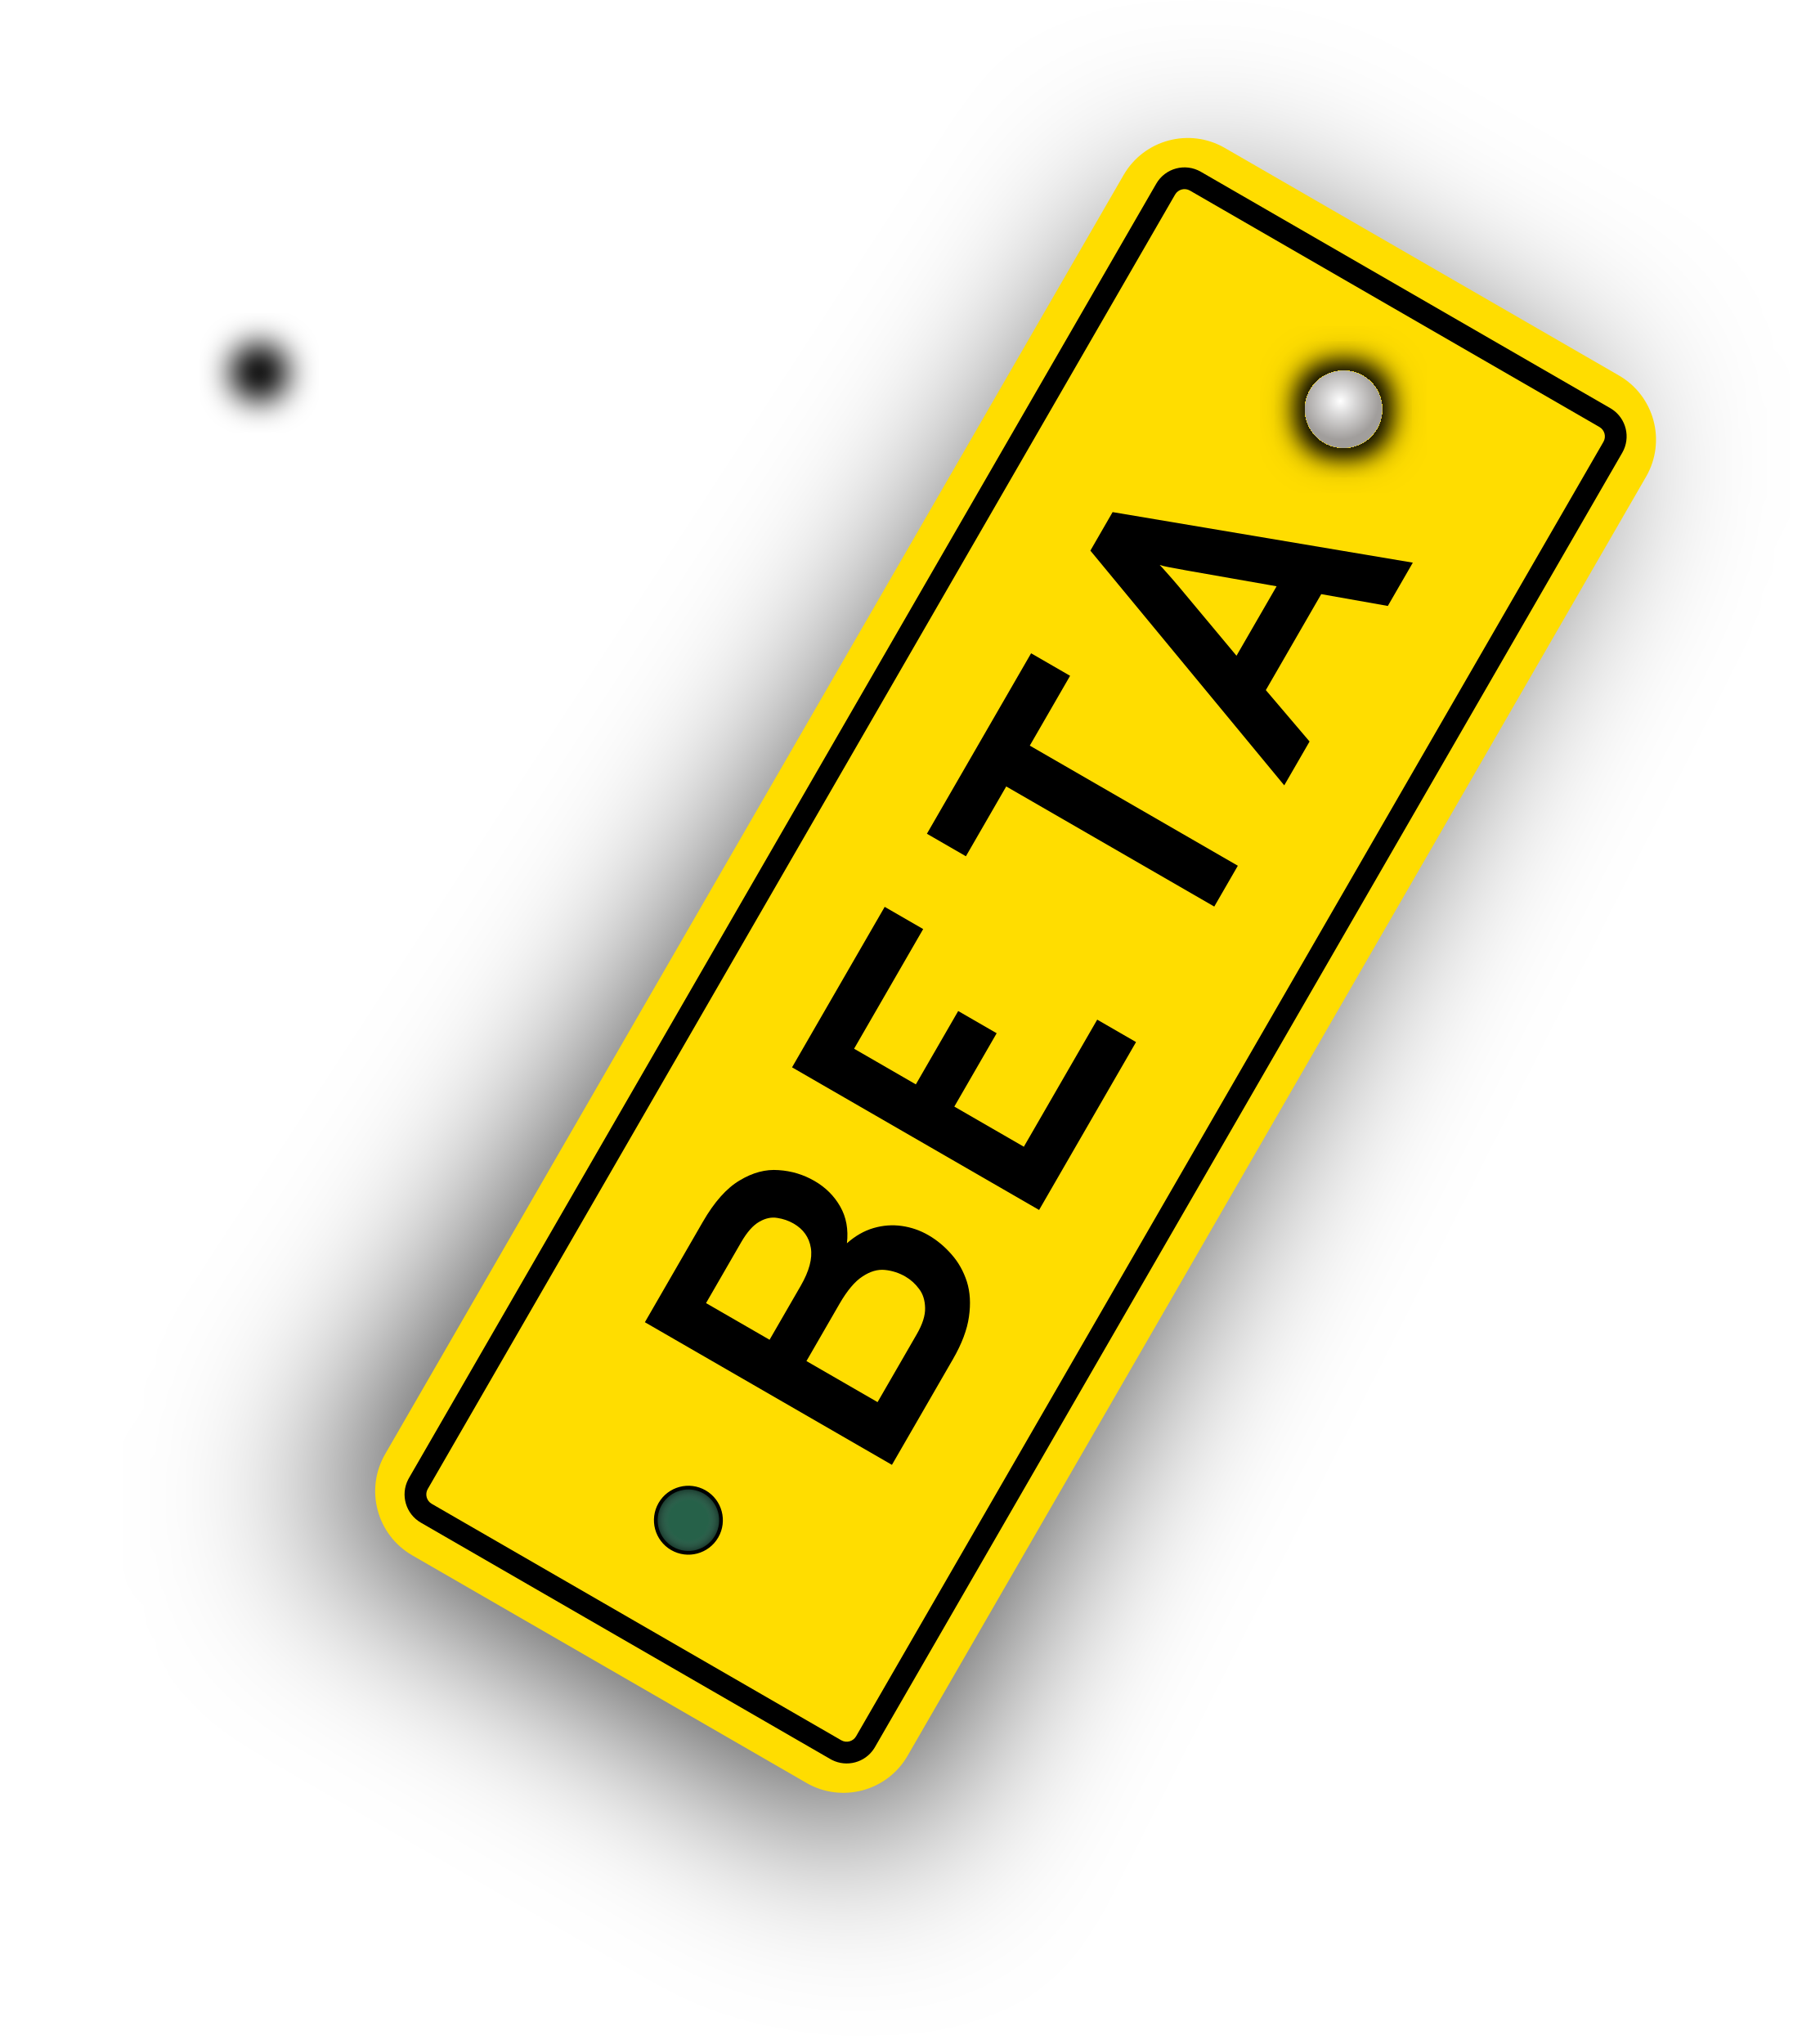
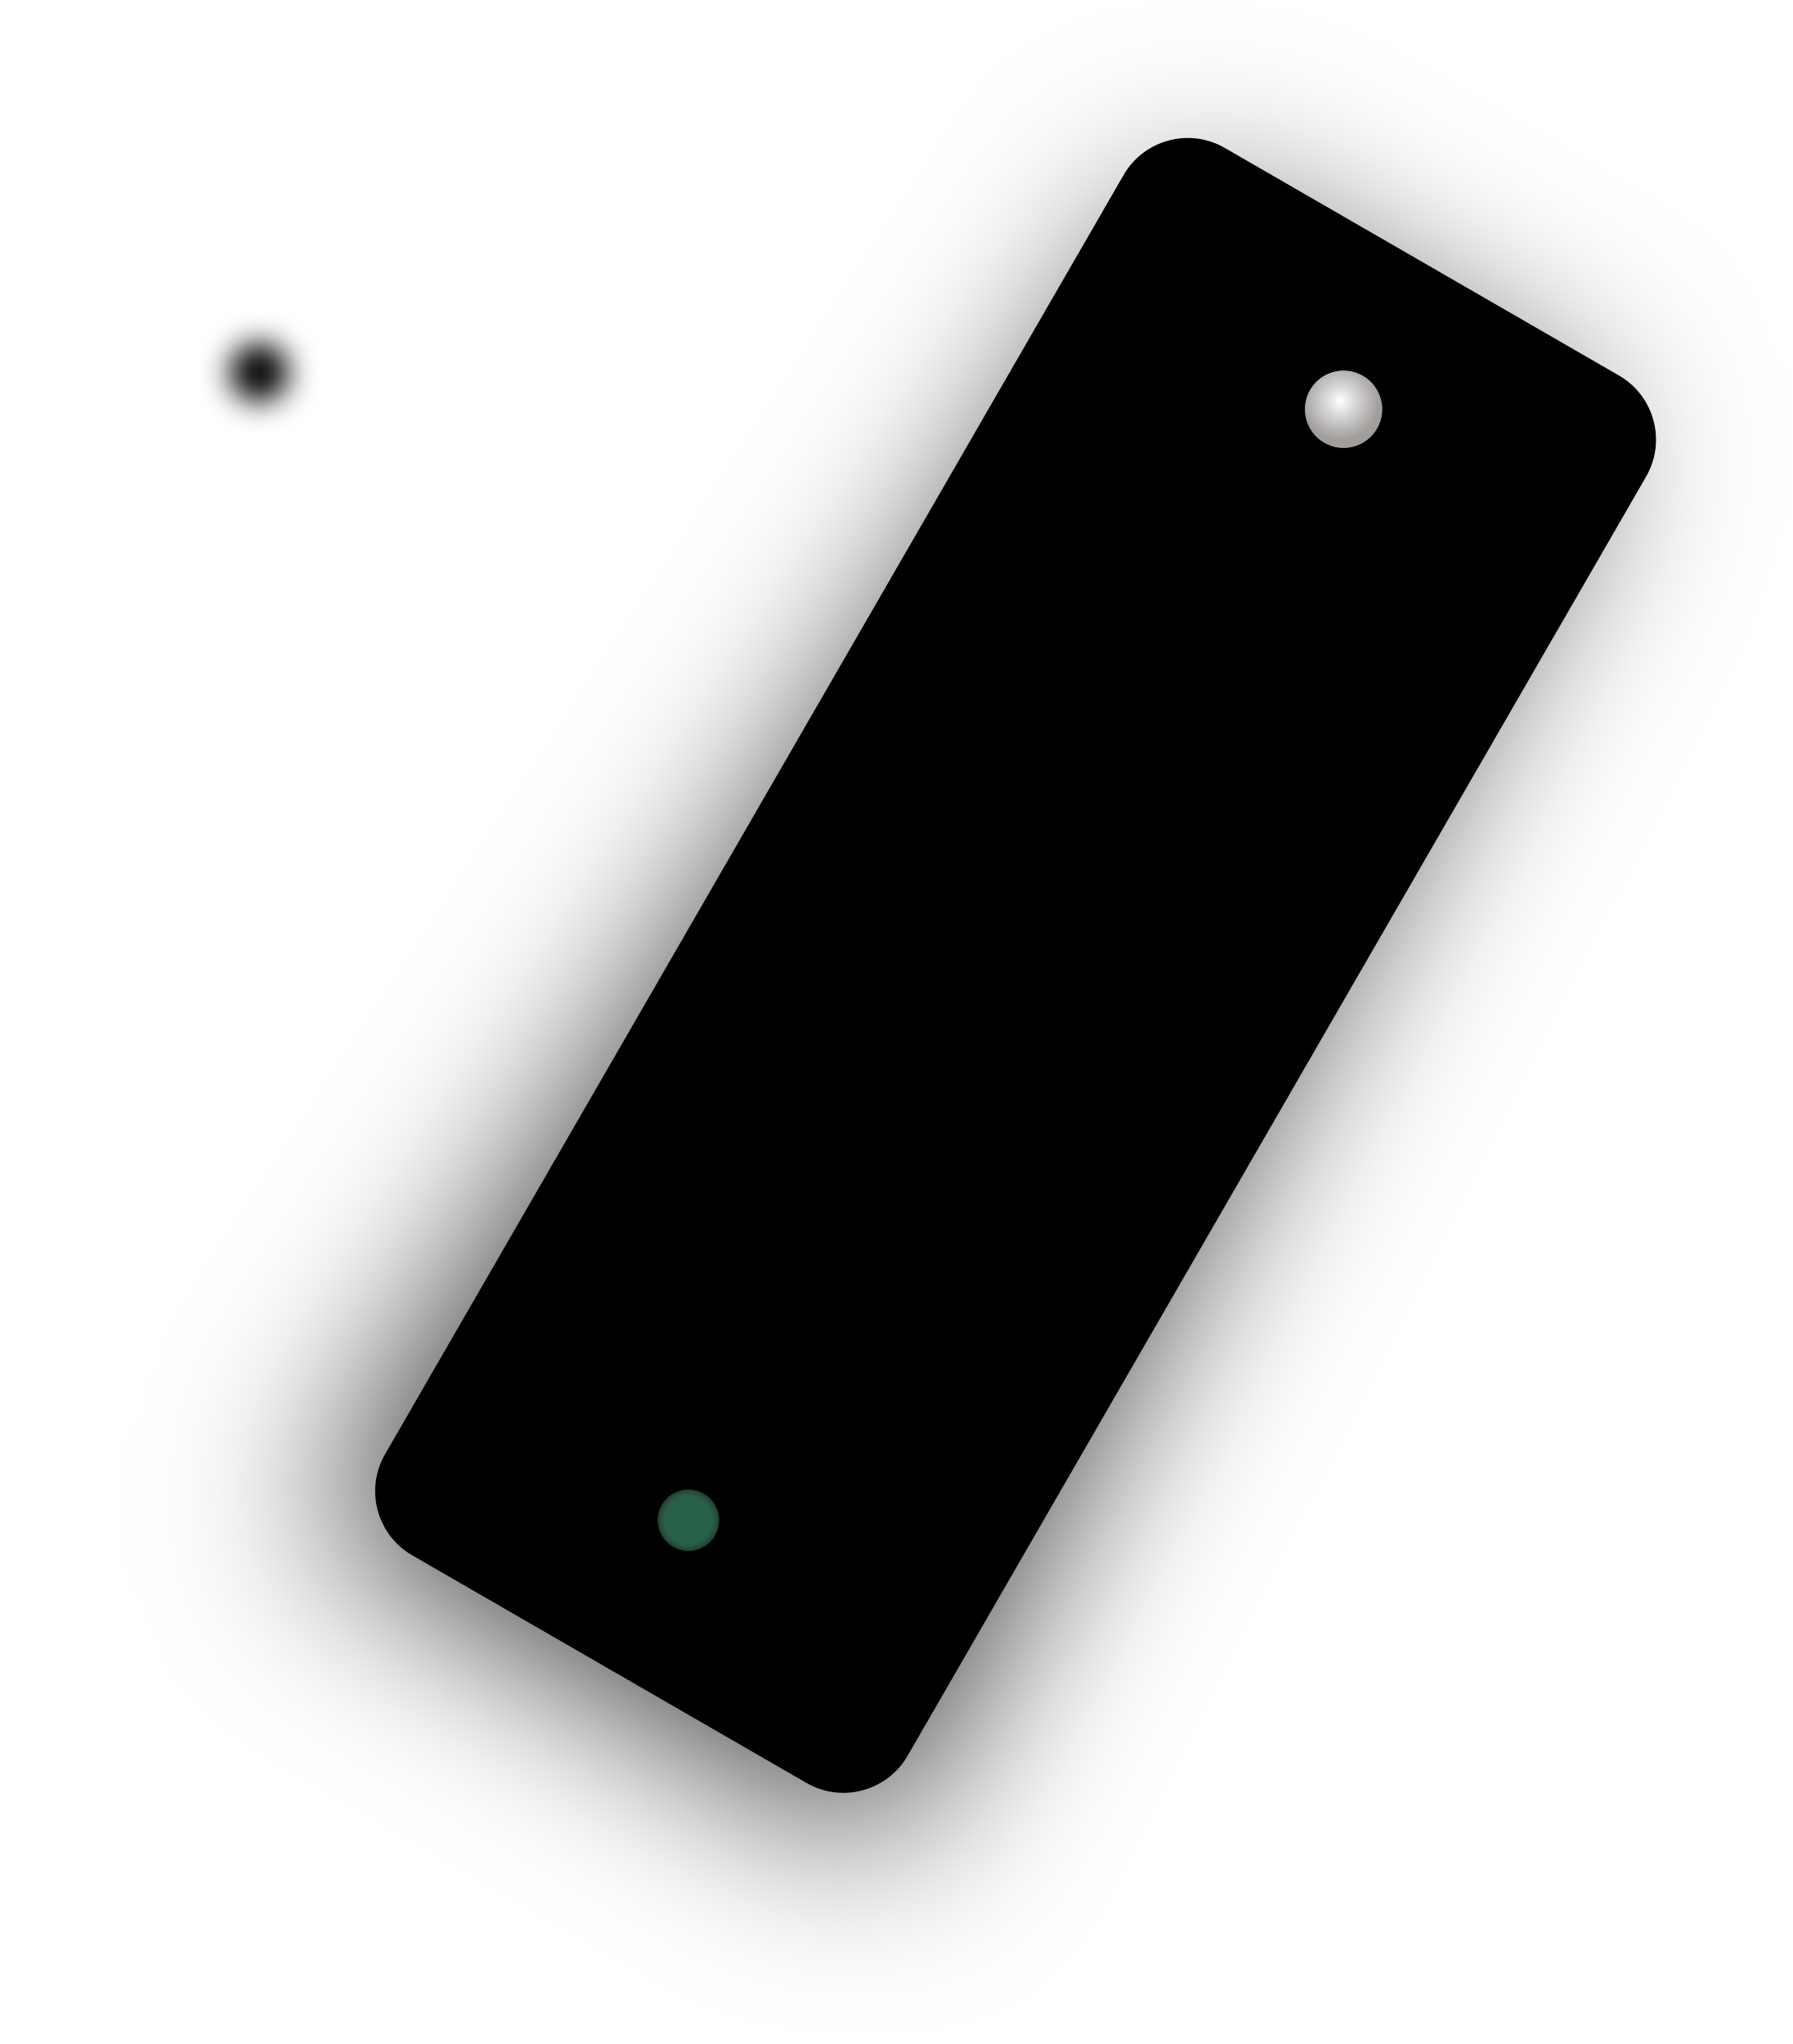
<svg xmlns="http://www.w3.org/2000/svg" width="242" height="276" viewBox="0 0 242 276" fill="none">
  <g filter="url(#filter0_f_261_2722)">
    <path d="M41.719 205.354L159.405 25L216.607 58.026L119.26 250.122L41.719 205.354Z" fill="black" fill-opacity="0.75" />
  </g>
-   <rect x="47" y="205.013" width="219.438" height="81.463" rx="10" transform="rotate(-60 47 205.013)" fill="#FFDD00" />
+   <rect x="47" y="205.013" width="219.438" height="81.463" rx="10" transform="rotate(-60 47 205.013)" fill="currentColor" />
  <path d="M95.156 201.461C97.263 202.677 97.984 205.37 96.768 207.476C95.552 209.582 92.859 210.304 90.753 209.088C88.647 207.872 87.925 205.179 89.141 203.072C90.357 200.966 93.05 200.245 95.156 201.461Z" fill="#266149" />
  <path d="M95.156 201.461C97.263 202.677 97.984 205.37 96.768 207.476C95.552 209.582 92.859 210.304 90.753 209.088C88.647 207.872 87.925 205.179 89.141 203.072C90.357 200.966 93.05 200.245 95.156 201.461Z" fill="url(#paint0_radial_261_2722)" fill-opacity="0.5" />
  <path d="M95.156 201.461C97.263 202.677 97.984 205.37 96.768 207.476C95.552 209.582 92.859 210.304 90.753 209.088C88.647 207.872 87.925 205.179 89.141 203.072C90.357 200.966 93.05 200.245 95.156 201.461Z" stroke="black" stroke-width="0.5" />
  <path d="M173.411 106.045L147.232 74.351L150.235 69.149L190.773 75.974L187.397 81.821L178.406 80.226L170.924 93.185L176.829 100.126L173.411 106.045ZM166.963 88.544L172.379 79.165L160.178 77.021C159.852 76.96 159.47 76.888 159.032 76.805C158.593 76.721 158.162 76.642 157.739 76.567C157.3 76.484 156.919 76.391 156.597 76.29C156.837 76.534 157.102 76.826 157.394 77.164C157.68 77.477 157.968 77.803 158.26 78.141C158.552 78.479 158.805 78.774 159.02 79.025L166.963 88.544Z" fill="black" />
  <path d="M163.961 122.413L135.869 106.194L130.426 115.621L125.16 112.58L139.228 88.213L144.494 91.254L139.052 100.681L167.144 116.9L163.961 122.413Z" fill="black" />
  <path d="M140.308 163.381L106.949 144.122L119.46 122.452L124.655 125.451L115.327 141.608L123.666 146.423L129.384 136.518L134.579 139.517L128.861 149.422L138.249 154.842L148.156 137.682L153.398 140.709L140.308 163.381Z" fill="black" />
  <path d="M120.437 197.798L87.078 178.539L94.904 164.983C96.457 162.294 98.115 160.43 99.88 159.391C101.638 158.327 103.389 157.864 105.131 158C106.867 158.111 108.482 158.598 109.975 159.46C111.484 160.331 112.647 161.491 113.464 162.938C114.273 164.36 114.572 166.007 114.36 167.878C115.489 166.876 116.69 166.19 117.962 165.821C119.234 165.453 120.506 165.359 121.777 165.542C123.048 165.724 124.24 166.137 125.352 166.779C126.512 167.448 127.556 168.316 128.486 169.384C129.41 170.426 130.1 171.652 130.557 173.061C130.998 174.461 131.091 176.043 130.836 177.805C130.591 179.551 129.871 181.458 128.677 183.527L120.437 197.798ZM118.497 189.328L123.788 180.163C124.569 178.811 124.945 177.628 124.916 176.614C124.896 175.584 124.627 174.729 124.109 174.048C123.585 173.342 122.965 172.783 122.251 172.371C121.393 171.875 120.474 171.578 119.493 171.479C118.513 171.379 117.509 171.669 116.481 172.349C115.437 173.019 114.397 174.253 113.359 176.051L108.894 183.784L118.497 189.328ZM103.914 180.908L108.117 173.629C109.265 171.641 109.722 169.932 109.488 168.503C109.254 167.073 108.478 165.978 107.16 165.217C106.493 164.832 105.76 164.579 104.962 164.457C104.173 164.32 103.365 164.49 102.538 164.967C101.696 165.436 100.875 166.362 100.076 167.746L95.336 175.956L103.914 180.908Z" fill="black" />
  <g filter="url(#filter1_d_261_2722)">
    <path d="M184.024 50.753C186.515 52.191 187.368 55.376 185.93 57.867C184.492 60.358 181.307 61.211 178.817 59.773C176.326 58.335 175.472 55.15 176.91 52.659C178.349 50.169 181.533 49.315 184.024 50.753Z" fill="url(#paint1_radial_261_2722)" />
  </g>
  <g filter="url(#filter2_d_261_2722)">
    <path d="M184.024 50.753C186.515 52.191 187.368 55.376 185.93 57.867C184.492 60.358 181.307 61.211 178.817 59.773C176.326 58.335 175.472 55.15 176.91 52.659C178.349 50.169 181.533 49.315 184.024 50.753Z" fill="url(#paint2_radial_261_2722)" />
  </g>
  <path d="M216.51 59.664L219.052 61.132L118.14 235.916L115.598 234.449L216.51 59.664ZM215.972 57.659L160.677 25.734C159.975 25.329 159.077 25.569 158.672 26.271L57.76 201.056C57.354 201.758 57.595 202.656 58.297 203.061L113.592 234.986C114.294 235.391 115.192 235.151 115.598 234.449L118.14 235.916L118.022 236.11C116.797 238.003 114.331 238.664 112.324 237.636L112.125 237.528L56.829 205.603C54.789 204.425 54.048 201.861 55.109 199.787L55.217 199.588L156.129 24.803C157.345 22.697 160.038 21.976 162.145 23.192L217.44 55.117L217.633 55.235C219.589 56.5 220.23 59.091 219.052 61.132L216.51 59.664C216.915 58.962 216.674 58.064 215.972 57.659Z" fill="black" />
  <g filter="url(#filter3_f_261_2722)">
    <circle cx="35" cy="50.292" r="4" fill="black" />
  </g>
  <defs>
    <filter id="filter0_f_261_2722" x="16.719" y="-4.76837e-07" width="224.889" height="275.122" filterUnits="userSpaceOnUse" color-interpolation-filters="sRGB">
      <feFlood flood-opacity="0" result="BackgroundImageFix" />
      <feBlend mode="normal" in="SourceGraphic" in2="BackgroundImageFix" result="shape" />
      <feGaussianBlur stdDeviation="12.5" result="effect1_foregroundBlur_261_2722" />
    </filter>
    <filter id="filter1_d_261_2722" x="170.211" y="44.055" width="22.418" height="22.417" filterUnits="userSpaceOnUse" color-interpolation-filters="sRGB">
      <feFlood flood-opacity="0" result="BackgroundImageFix" />
      <feColorMatrix in="SourceAlpha" type="matrix" values="0 0 0 0 0 0 0 0 0 0 0 0 0 0 0 0 0 0 127 0" result="hardAlpha" />
      <feMorphology radius="1" operator="dilate" in="SourceAlpha" result="effect1_dropShadow_261_2722" />
      <feOffset />
      <feGaussianBlur stdDeviation="2.5" />
      <feComposite in2="hardAlpha" operator="out" />
      <feColorMatrix type="matrix" values="0 0 0 0 0 0 0 0 0 0 0 0 0 0 0 0 0 0 0.5 0" />
      <feBlend mode="normal" in2="BackgroundImageFix" result="effect1_dropShadow_261_2722" />
      <feBlend mode="normal" in="SourceGraphic" in2="effect1_dropShadow_261_2722" result="shape" />
    </filter>
    <filter id="filter2_d_261_2722" x="172.211" y="46.055" width="18.418" height="18.417" filterUnits="userSpaceOnUse" color-interpolation-filters="sRGB">
      <feFlood flood-opacity="0" result="BackgroundImageFix" />
      <feColorMatrix in="SourceAlpha" type="matrix" values="0 0 0 0 0 0 0 0 0 0 0 0 0 0 0 0 0 0 127 0" result="hardAlpha" />
      <feMorphology radius="1" operator="dilate" in="SourceAlpha" result="effect1_dropShadow_261_2722" />
      <feOffset />
      <feGaussianBlur stdDeviation="1.5" />
      <feComposite in2="hardAlpha" operator="out" />
      <feColorMatrix type="matrix" values="0 0 0 0 0 0 0 0 0 0 0 0 0 0 0 0 0 0 1 0" />
      <feBlend mode="normal" in2="BackgroundImageFix" result="effect1_dropShadow_261_2722" />
      <feBlend mode="normal" in="SourceGraphic" in2="effect1_dropShadow_261_2722" result="shape" />
    </filter>
    <filter id="filter3_f_261_2722" x="27" y="42.292" width="16" height="16" filterUnits="userSpaceOnUse" color-interpolation-filters="sRGB">
      <feFlood flood-opacity="0" result="BackgroundImageFix" />
      <feBlend mode="normal" in="SourceGraphic" in2="BackgroundImageFix" result="shape" />
      <feGaussianBlur stdDeviation="2" result="effect1_foregroundBlur_261_2722" />
    </filter>
    <radialGradient id="paint0_radial_261_2722" cx="0" cy="0" r="1" gradientUnits="userSpaceOnUse" gradientTransform="translate(92.9547 205.274) rotate(30) scale(4.40343)">
      <stop offset="0.596" stop-color="#666666" stop-opacity="0" />
      <stop offset="1" />
    </radialGradient>
    <radialGradient id="paint1_radial_261_2722" cx="0" cy="0" r="1" gradientUnits="userSpaceOnUse" gradientTransform="translate(180.98 54.1565) rotate(-60) scale(5.20809 5.20767)">
      <stop stop-color="white" />
      <stop offset="0.1" stop-color="#F5F5F5" />
      <stop offset="0.4" stop-color="#D7D6D6" />
      <stop offset="1" stop-color="#A19E9C" />
    </radialGradient>
    <radialGradient id="paint2_radial_261_2722" cx="0" cy="0" r="1" gradientUnits="userSpaceOnUse" gradientTransform="translate(180.98 54.1565) rotate(-60) scale(5.20809 5.20767)">
      <stop stop-color="white" />
      <stop offset="0.1" stop-color="#F5F5F5" />
      <stop offset="0.4" stop-color="#D7D6D6" />
      <stop offset="1" stop-color="#A19E9C" />
    </radialGradient>
  </defs>
</svg>
